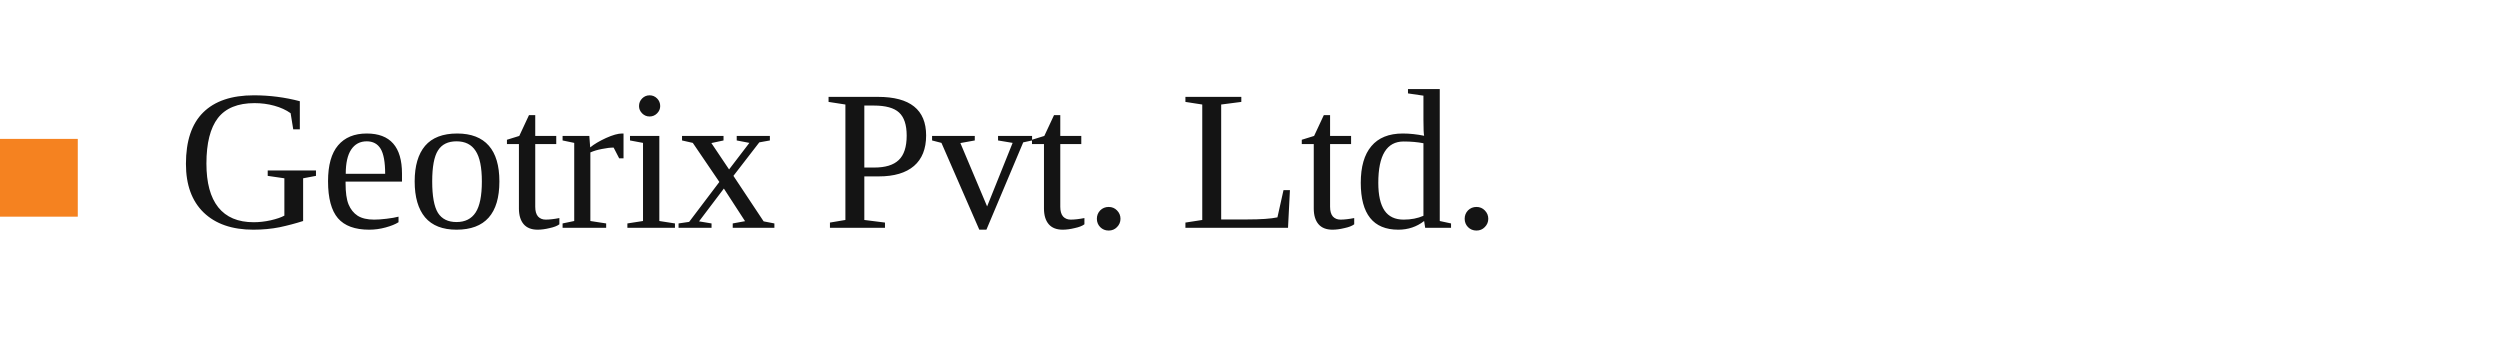
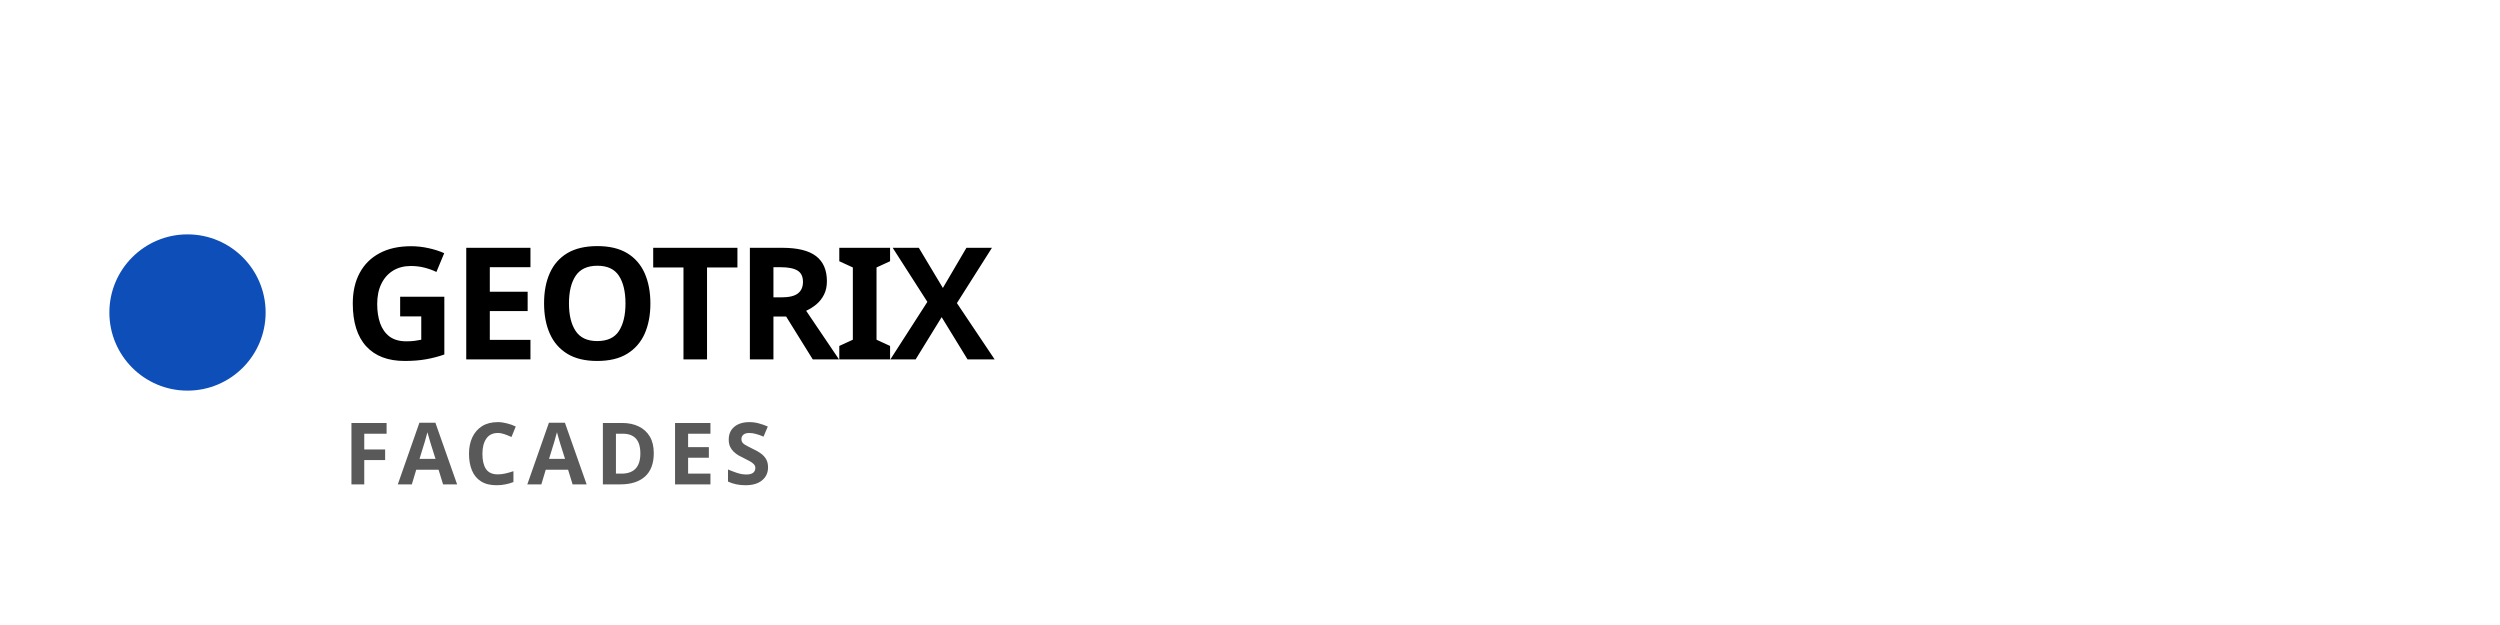
- <svg xmlns="http://www.w3.org/2000/svg" viewBox="0 0 225 32" width="225" height="32" fill="none">
-   <rect x="0" y="12.5" width="7" height="7" fill="#F58220" />
-   <text x="16" y="20.5" font-family="'Newsreader', Georgia, 'Times New Roman', serif" font-size="18" font-weight="400" fill="#141414" letter-spacing="-0.01em">Geotrix Pvt. Ltd.</text>
+ <svg xmlns="http://www.w3.org/2000/svg" viewBox="0 0 320 80" width="100%" height="100%" fill="none">
+   <rect x="0" y="0" width="320" height="80" rx="8" fill="transparent" />
+   <circle cx="24" cy="40" r="10" fill="#0E4EB8" />
+   <text x="44" y="46" font-family="'Plus Jakarta Sans', system-ui, sans-serif" font-size="20" font-weight="800" letter-spacing="-0.03em" fill="currentColor">GEOTRIX</text>
+   <text x="44" y="62" font-family="'Plus Jakarta Sans', system-ui, sans-serif" font-size="11" font-weight="600" letter-spacing="0.1em" fill="currentColor" opacity="0.65">FACADES</text>
</svg>
